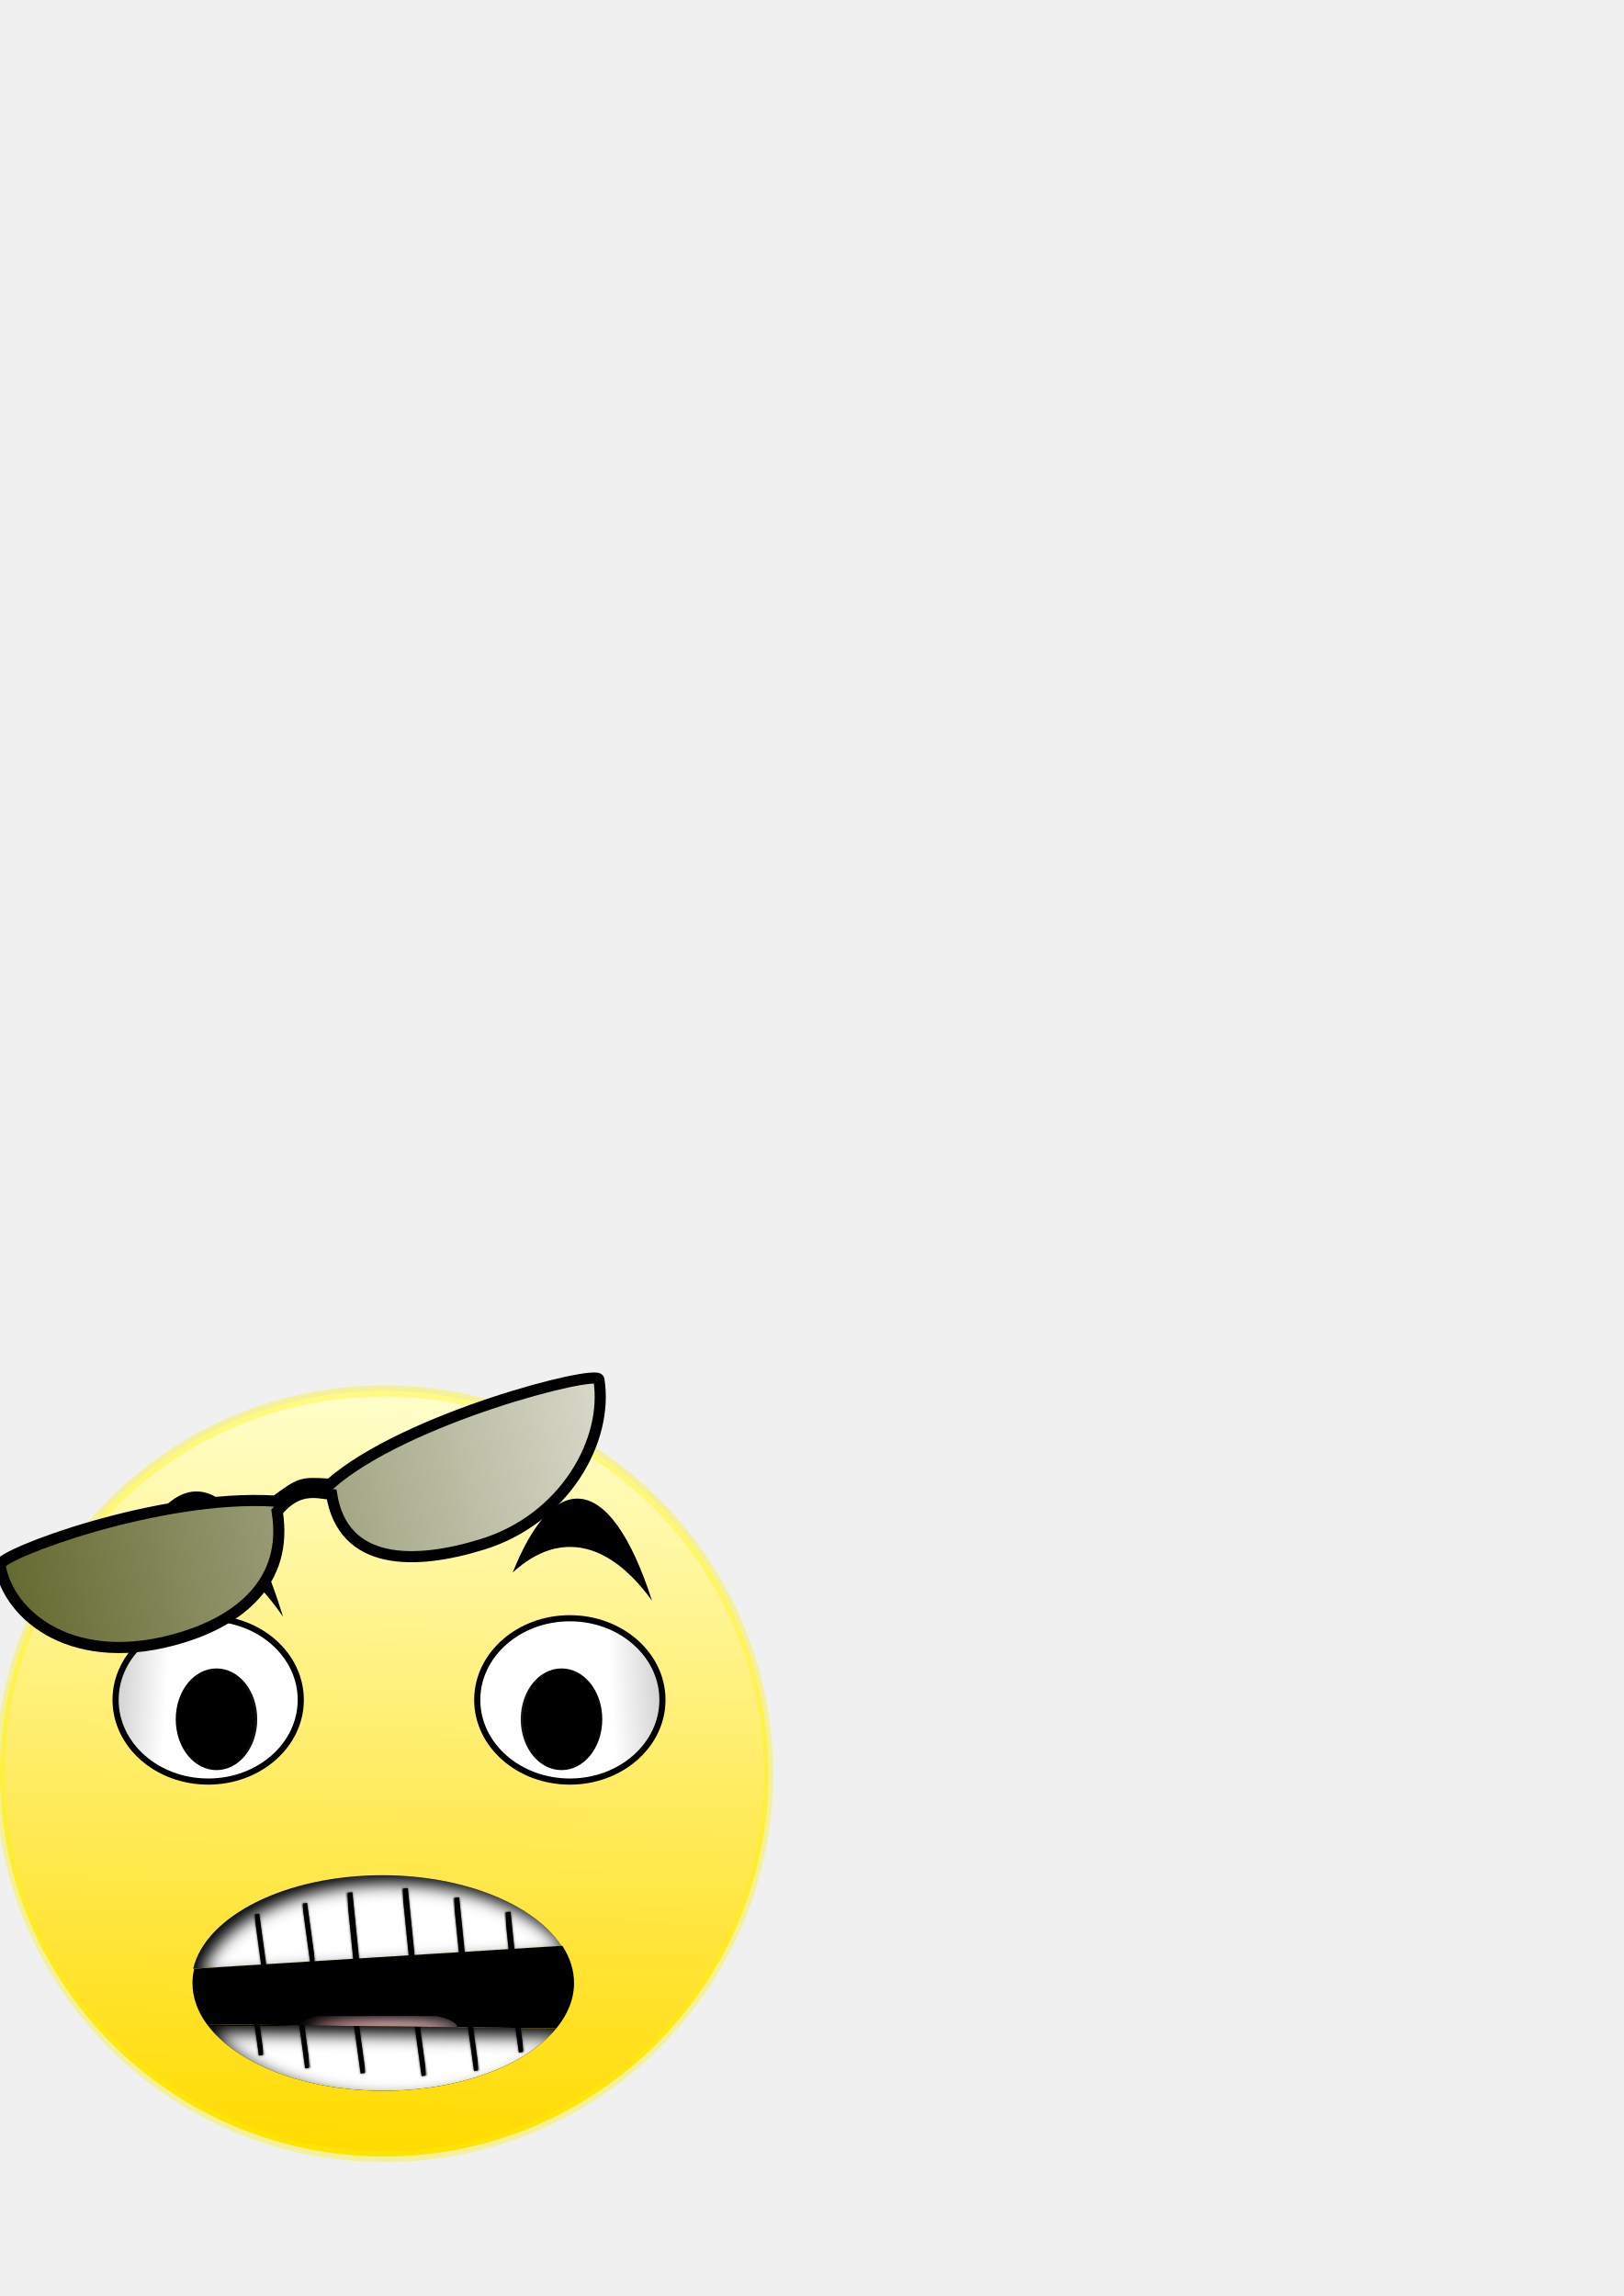
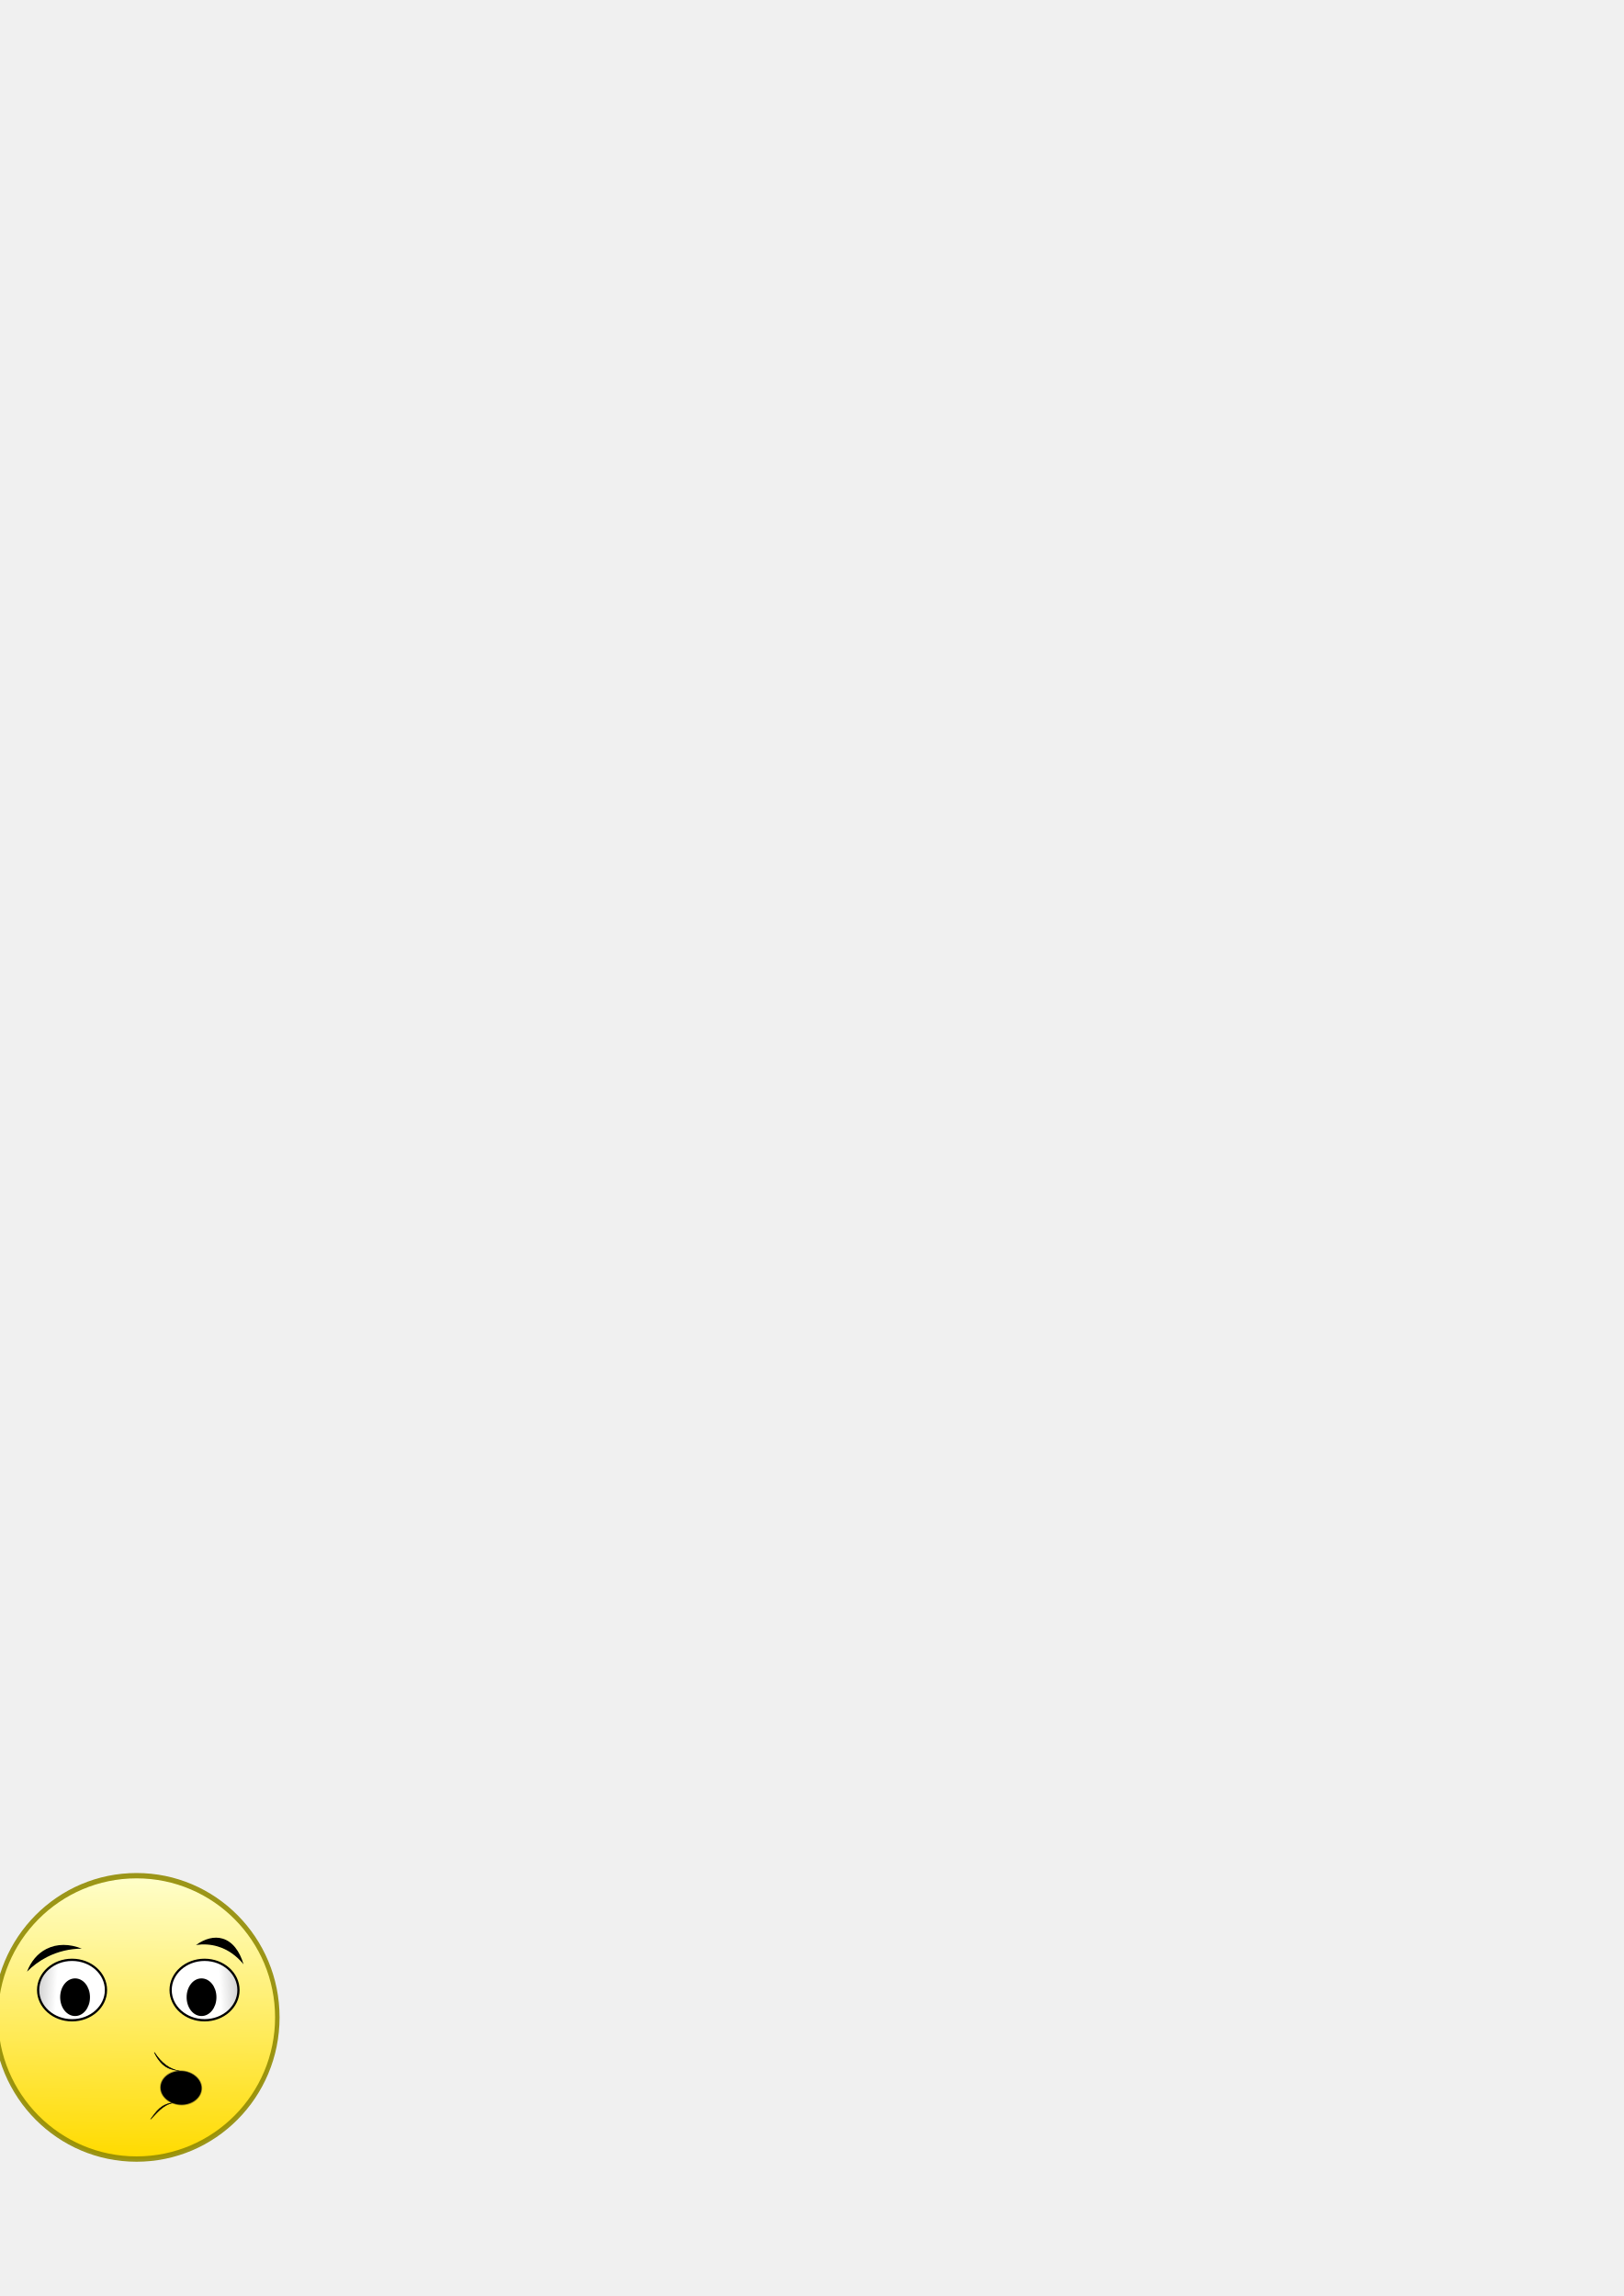
<svg xmlns="http://www.w3.org/2000/svg" xmlns:ns1="http://www.openswatchbook.org/uri/2009/osb" xmlns:xlink="http://www.w3.org/1999/xlink" width="210mm" height="297mm" id="svg5686" version="1.1">
  <defs id="defs5688">
    <linearGradient id="linearGradient5400">
      <stop style="stop-color:#ffdb00;stop-opacity:1;" offset="0" id="stop5402" />
      <stop style="stop-color:#ffffcd;stop-opacity:1;" offset="1" id="stop5404" />
    </linearGradient>
    <linearGradient id="linearGradient10123">
      <stop style="stop-color:#98d2ec;stop-opacity:1;" offset="0" id="stop10125" />
      <stop style="stop-color:#98d2ec;stop-opacity:0;" offset="1" id="stop10127" />
    </linearGradient>
    <linearGradient id="linearGradient9967" ns1:paint="solid">
      <stop style="stop-color:#000000;stop-opacity:1;" offset="0" id="stop9969" />
    </linearGradient>
    <linearGradient id="linearGradient8527" ns1:paint="solid">
      <stop style="stop-color:#000000;stop-opacity:1;" offset="0" id="stop8529" />
    </linearGradient>
    <linearGradient id="linearGradient8503">
      <stop style="stop-color:#63682e;stop-opacity:1;" offset="0" id="stop8505" />
      <stop style="stop-color:#ffffff;stop-opacity:1;" offset="1" id="stop8507" />
    </linearGradient>
    <linearGradient id="linearGradient6696">
      <stop style="stop-color:#fffbee;stop-opacity:1;" offset="0" id="stop6698" />
      <stop style="stop-color:#dca400;stop-opacity:1;" offset="1" id="stop6700" />
    </linearGradient>
    <linearGradient id="linearGradient6684">
      <stop style="stop-color:#ffffff;stop-opacity:0.276;" offset="0" id="stop6686" />
      <stop style="stop-color:#ffffff;stop-opacity:0;" offset="1" id="stop6688" />
    </linearGradient>
    <linearGradient id="linearGradient6676">
      <stop style="stop-color:#646464;stop-opacity:1;" offset="0" id="stop6678" />
      <stop style="stop-color:#b0aaae;stop-opacity:1;" offset="1" id="stop6680" />
    </linearGradient>
    <linearGradient id="linearGradient6654">
      <stop style="stop-color:#ffffff;stop-opacity:1;" offset="0" id="stop6656" />
      <stop style="stop-color:#ff0000;stop-opacity:0;" offset="1" id="stop6658" />
    </linearGradient>
    <linearGradient id="linearGradient6578">
      <stop style="stop-color:#ff0000;stop-opacity:1;" offset="0" id="stop6580" />
      <stop style="stop-color:#ff0000;stop-opacity:1;" offset="1" id="stop6582" />
    </linearGradient>
    <linearGradient id="linearGradient6527">
      <stop style="stop-color:#ff6673;stop-opacity:1;" offset="0" id="stop6529" />
      <stop style="stop-color:#ffffff;stop-opacity:1;" offset="1" id="stop6531" />
    </linearGradient>
    <filter id="filter6586" color-interpolation-filters="sRGB">
      <feGaussianBlur id="feGaussianBlur6588" stdDeviation="4" result="result8" />
      <feOffset id="feOffset6590" dx="4" dy="4" result="result11" />
      <feComposite id="feComposite6592" in2="result11" result="result6" in="SourceGraphic" operator="in" />
      <feFlood id="feFlood6594" result="result10" in="result6" flood-opacity="1" flood-color="rgb(0,0,0)" />
      <feBlend id="feBlend6596" in2="result10" mode="normal" in="result6" result="result12" />
      <feComposite id="feComposite6598" in2="SourceGraphic" result="result2" operator="in" />
    </filter>
    <linearGradient id="linearGradient6654-3">
      <stop style="stop-color:#f6f5a4;stop-opacity:1;" offset="0" id="stop6656-6" />
      <stop style="stop-color:#f8ff1d;stop-opacity:0;" offset="1" id="stop6658-2" />
    </linearGradient>
    <filter id="filter6586-4" color-interpolation-filters="sRGB">
      <feGaussianBlur id="feGaussianBlur6588-5" stdDeviation="4" result="result8" />
      <feOffset id="feOffset6590-8" dx="4" dy="4" result="result11" />
      <feComposite id="feComposite6592-8" in2="result11" result="result6" in="SourceGraphic" operator="in" />
      <feFlood id="feFlood6594-1" result="result10" in="result6" flood-opacity="1" flood-color="rgb(0,0,0)" />
      <feBlend id="feBlend6596-2" in2="result10" mode="normal" in="result6" result="result12" />
      <feComposite id="feComposite6598-1" in2="SourceGraphic" result="result2" operator="in" />
    </filter>
    <linearGradient id="linearGradient6527-4">
      <stop style="stop-color:#ff6673;stop-opacity:1;" offset="0" id="stop6529-9" />
      <stop style="stop-color:#ffffff;stop-opacity:1;" offset="1" id="stop6531-8" />
    </linearGradient>
    <linearGradient id="linearGradient5892">
      <stop style="stop-color:#ffffff;stop-opacity:1;" offset="0" id="stop5894" />
      <stop style="stop-color:#d1d1d1;stop-opacity:1;" offset="1" id="stop5896" />
    </linearGradient>
    <linearGradient id="linearGradient6684-2">
      <stop style="stop-color:#ffffff;stop-opacity:0.276;" offset="0" id="stop6686-4" />
      <stop style="stop-color:#ffffff;stop-opacity:0;" offset="1" id="stop6688-5" />
    </linearGradient>
    <linearGradient id="linearGradient6676-2">
      <stop style="stop-color:#646464;stop-opacity:1;" offset="0" id="stop6678-9" />
      <stop style="stop-color:#b0aaae;stop-opacity:1;" offset="1" id="stop6680-9" />
    </linearGradient>
    <linearGradient id="linearGradient6696-8">
      <stop style="stop-color:#fffbee;stop-opacity:1;" offset="0" id="stop6698-3" />
      <stop style="stop-color:#dca400;stop-opacity:1;" offset="1" id="stop6700-8" />
    </linearGradient>
    <linearGradient id="linearGradient6223">
      <stop style="stop-color:#fffbee;stop-opacity:1;" offset="0" id="stop6225" />
      <stop style="stop-color:#dca400;stop-opacity:1;" offset="1" id="stop6227" />
    </linearGradient>
    <linearGradient id="linearGradient6230">
      <stop style="stop-color:#fffbee;stop-opacity:1;" offset="0" id="stop6232" />
      <stop style="stop-color:#dca400;stop-opacity:1;" offset="1" id="stop6234" />
    </linearGradient>
    <linearGradient id="linearGradient6237">
      <stop style="stop-color:#fffbee;stop-opacity:1;" offset="0" id="stop6239" />
      <stop style="stop-color:#dca400;stop-opacity:1;" offset="1" id="stop6241" />
    </linearGradient>
    <linearGradient id="linearGradient6244">
      <stop style="stop-color:#fffbee;stop-opacity:1;" offset="0" id="stop6246" />
      <stop style="stop-color:#dca400;stop-opacity:1;" offset="1" id="stop6248" />
    </linearGradient>
    <linearGradient id="linearGradient6251">
      <stop style="stop-color:#fffbee;stop-opacity:1;" offset="0" id="stop6253" />
      <stop style="stop-color:#dca400;stop-opacity:1;" offset="1" id="stop6255" />
    </linearGradient>
    <linearGradient id="linearGradient6258">
      <stop style="stop-color:#ffffff;stop-opacity:1;" offset="0" id="stop6260" />
      <stop style="stop-color:#d1d1d1;stop-opacity:1;" offset="1" id="stop6262" />
    </linearGradient>
-     <linearGradient xlink:href="#linearGradient8503" id="linearGradient8509" x1="97.7" y1="530.081" x2="397.47" y2="518.377" gradientUnits="userSpaceOnUse" gradientTransform="matrix(1.330663,-0.4125541,0.1615919,0.9996921,-1737.238,527.9863)" />
    <filter id="filter10088" width="1.5" height="1.5" x="-.25" y="-.25">
      <feGaussianBlur id="feGaussianBlur10090" in="SourceAlpha" stdDeviation="2" result="blur" />
      <feColorMatrix id="feColorMatrix10092" result="bluralpha" type="matrix" values="1 0 0 0 0 0 1 0 0 0 0 0 1 0 0 0 0 0 0.5 0 " />
      <feOffset id="feOffset10094" in="bluralpha" dx="4" dy="4" result="offsetBlur" />
      <feMerge id="feMerge10096">
        <feMergeNode id="feMergeNode10098" in="offsetBlur" />
        <feMergeNode id="feMergeNode10100" in="SourceGraphic" />
      </feMerge>
    </filter>
    <linearGradient xlink:href="#linearGradient10123" id="linearGradient10129" x1="-1105.357" y1="1255.899" x2="-1102.185" y2="1255.899" gradientUnits="userSpaceOnUse" />
    <filter id="filter10281" color-interpolation-filters="sRGB">
      <feGaussianBlur id="feGaussianBlur10283" stdDeviation="4" result="result8" />
      <feOffset id="feOffset10285" dx="4" dy="4" result="result11" />
      <feComposite id="feComposite10287" in2="result11" result="result6" in="SourceGraphic" operator="in" />
      <feFlood id="feFlood10289" result="result10" in="result6" flood-opacity="1" flood-color="rgb(0,0,0)" />
      <feBlend id="feBlend10291" in2="result10" mode="normal" in="result6" result="result12" />
      <feComposite id="feComposite10293" in2="SourceGraphic" result="result2" operator="in" />
    </filter>
    <linearGradient xlink:href="#linearGradient7126" id="linearGradient7193" gradientUnits="userSpaceOnUse" x1="-1315.695" y1="759.117" x2="-1340.178" y2="760.548" />
    <linearGradient id="linearGradient7126">
      <stop style="stop-color:#ffffff;stop-opacity:1;" offset="0" id="stop7128" />
      <stop style="stop-color:#d1d1d1;stop-opacity:1;" offset="1" id="stop7130" />
    </linearGradient>
    <linearGradient xlink:href="#linearGradient7091" id="linearGradient7195" gradientUnits="userSpaceOnUse" x1="-1283.178" y1="1018.426" x2="-1189.649" y2="1018.426" />
    <linearGradient id="linearGradient7091">
      <stop style="stop-color:#000000;stop-opacity:1;" offset="0" id="stop7093" />
      <stop style="stop-color:#000000;stop-opacity:0;" offset="1" id="stop7095" />
    </linearGradient>
    <linearGradient y2="1018.426" x2="-1189.649" y1="1018.426" x1="-1283.178" gradientUnits="userSpaceOnUse" id="linearGradient12221" xlink:href="#linearGradient7091" />
    <linearGradient xlink:href="#linearGradient7126" id="linearGradient12258" gradientUnits="userSpaceOnUse" x1="-1315.695" y1="759.117" x2="-1340.178" y2="760.548" />
    <linearGradient xlink:href="#linearGradient7091" id="linearGradient12260" gradientUnits="userSpaceOnUse" x1="-1283.178" y1="1018.426" x2="-1189.649" y2="1018.426" />
    <filter id="filter12266" color-interpolation-filters="sRGB">
      <feGaussianBlur id="feGaussianBlur12268" stdDeviation="4" result="result8" />
      <feOffset id="feOffset12270" dx="4" dy="4" result="result11" />
      <feComposite id="feComposite12272" in2="result11" result="result6" in="SourceGraphic" operator="in" />
      <feFlood id="feFlood12274" result="result10" in="result6" flood-opacity="1" flood-color="rgb(0,0,0)" />
      <feBlend id="feBlend12276" in2="result10" mode="normal" in="result6" result="result12" />
      <feComposite id="feComposite12278" in2="SourceGraphic" result="result2" operator="in" />
    </filter>
-     <filter id="filter13219" x="-0.414" width="1.827" y="-0.058" height="1.115">
-       <feGaussianBlur stdDeviation="0.679" id="feGaussianBlur13221" />
-     </filter>
-     <filter id="filter13223" x="-0.414" width="1.827" y="-0.058" height="1.115">
-       <feGaussianBlur stdDeviation="0.679" id="feGaussianBlur13225" />
-     </filter>
-     <filter id="filter13227" x="-0.414" width="1.827" y="-0.042" height="1.085">
-       <feGaussianBlur stdDeviation="0.679" id="feGaussianBlur13229" />
-     </filter>
-     <filter id="filter13231" x="-0.414" width="1.827" y="-0.042" height="1.085">
-       <feGaussianBlur stdDeviation="0.679" id="feGaussianBlur13233" />
-     </filter>
-     <filter id="filter13235" x="-0.414" width="1.827" y="-0.042" height="1.085">
-       <feGaussianBlur stdDeviation="0.679" id="feGaussianBlur13237" />
-     </filter>
-     <filter id="filter13239" x="-0.414" width="1.827" y="-0.042" height="1.085">
-       <feGaussianBlur stdDeviation="0.679" id="feGaussianBlur13241" />
-     </filter>
-     <filter id="filter13243" x="-0.414" width="1.827" y="-0.058" height="1.115">
-       <feGaussianBlur stdDeviation="0.679" id="feGaussianBlur13245" />
-     </filter>
-     <filter id="filter13247" x="-0.414" width="1.827" y="-0.058" height="1.115">
-       <feGaussianBlur stdDeviation="0.679" id="feGaussianBlur13249" />
-     </filter>
-     <filter id="filter13251" x="-0.414" width="1.827" y="-0.058" height="1.115">
-       <feGaussianBlur stdDeviation="0.679" id="feGaussianBlur13253" />
-     </filter>
-     <filter id="filter13255" x="-0.414" width="1.827" y="-0.058" height="1.115">
-       <feGaussianBlur stdDeviation="0.679" id="feGaussianBlur13257" />
-     </filter>
-     <filter id="filter13259" x="-0.414" width="1.827" y="-0.058" height="1.115">
-       <feGaussianBlur stdDeviation="0.679" id="feGaussianBlur13261" />
-     </filter>
-     <filter id="filter13263" x="-0.414" width="1.827" y="-0.058" height="1.115">
-       <feGaussianBlur stdDeviation="0.679" id="feGaussianBlur13265" />
-     </filter>
    <linearGradient xlink:href="#linearGradient6527-4" id="linearGradient13295" x1="-397.824" y1="852.554" x2="-369.947" y2="770.588" gradientUnits="userSpaceOnUse" />
    <filter id="filter13327" color-interpolation-filters="sRGB">
      <feGaussianBlur id="feGaussianBlur13329" stdDeviation="4" result="result8" />
      <feOffset id="feOffset13331" dx="4" dy="4" result="result11" />
      <feComposite id="feComposite13333" in2="result11" result="result6" in="SourceGraphic" operator="in" />
      <feFlood id="feFlood13335" result="result10" in="result6" flood-opacity="1" flood-color="rgb(0,0,0)" />
      <feBlend id="feBlend13337" in2="result10" mode="normal" in="result6" result="result12" />
      <feComposite id="feComposite13339" in2="SourceGraphic" result="result2" operator="in" />
    </filter>
    <linearGradient xlink:href="#linearGradient5400" id="linearGradient5406" x1="-1319.03" y1="1247.044" x2="-1313.093" y2="898.271" gradientUnits="userSpaceOnUse" />
-     <linearGradient xlink:href="#linearGradient6527-4" id="linearGradient7995" gradientUnits="userSpaceOnUse" x1="-397.824" y1="852.554" x2="-369.947" y2="770.588" />
+     <linearGradient xlink:href="#linearGradient5400-0" id="linearGradient5406-0" x1="-1319.03" y1="1247.044" x2="-1313.093" y2="898.271" gradientUnits="userSpaceOnUse" />
+     <linearGradient id="linearGradient5400-0">
+       <stop style="stop-color:#ffdb00;stop-opacity:1;" offset="0" id="stop5402-3" />
+       <stop style="stop-color:#ffffcd;stop-opacity:1;" offset="1" id="stop5404-9" />
+     </linearGradient>
+     <filter id="filter18882">
+       <feGaussianBlur stdDeviation="0.69" id="feGaussianBlur18884" />
+     </filter>
+     <linearGradient xlink:href="#linearGradient5400" id="linearGradient19042" gradientUnits="userSpaceOnUse" x1="-1319.03" y1="1247.044" x2="-1313.093" y2="898.271" />
+     <linearGradient xlink:href="#linearGradient7126" id="linearGradient19044" gradientUnits="userSpaceOnUse" x1="-1315.695" y1="759.117" x2="-1340.178" y2="760.548" />
+     <linearGradient xlink:href="#linearGradient7091" id="linearGradient19046" gradientUnits="userSpaceOnUse" x1="-1283.178" y1="1018.426" x2="-1189.649" y2="1018.426" />
+     <linearGradient xlink:href="#linearGradient7126" id="linearGradient19048" gradientUnits="userSpaceOnUse" x1="-1315.695" y1="759.117" x2="-1340.178" y2="760.548" />
+     <linearGradient xlink:href="#linearGradient7091" id="linearGradient19050" gradientUnits="userSpaceOnUse" x1="-1283.178" y1="1018.426" x2="-1189.649" y2="1018.426" />
  </defs>
  <g id="layer1">
    <g id="g5938" transform="translate(1522.995,-223.7863)">
-       <path transform="matrix(0.916782,0,0,1.078607,-131.5859,-68.92176)" d="m -1107.97,1075.358 c 0,95.828 -91.723,173.512 -204.87,173.512 -113.147,0 -204.87,-77.684 -204.87,-173.512 0,-95.828 91.723,-173.512 204.87,-173.512 113.147,0 204.87,77.684 204.87,173.512 z" id="path6475-6" style="fill:url(#linearGradient5406);fill-opacity:1;fill-rule:evenodd;stroke:#fff400;stroke-width:5.028;stroke-miterlimit:4;stroke-dasharray:none;stroke-opacity:0.357" />
-       <path style="fill:#000000;fill-opacity:1;fill-rule:evenodd;stroke:none" d="m -1426.956,952.957 c -13.474,0 -26.029,16.307 -36.616,44.357 10.3,-9.974 21.193,-15.354 32.483,-15.354 16.541,0 32.246,11.569 46.439,32.244 -11.641,-38.307 -26.322,-61.247 -42.306,-61.247 z" id="path10370" />
      <g style="filter:url(#filter6586-4)" transform="translate(-362.0091,-251.3409)" id="g6570-8" />
-       <path d="m -1250.128,756.614 a 45.265,39.925 0 1 1 -90.53,0 45.265,39.925 0 1 1 90.53,0 z" id="path4000" style="fill:url(#linearGradient7193);fill-opacity:1;fill-rule:evenodd;stroke:#000000;stroke-width:3;stroke-miterlimit:4;stroke-opacity:1;stroke-dasharray:none" transform="matrix(1,0,0,-1,-125.8421,1811.486)" />
-       <path transform="matrix(1.193548,0,0,-2.189378,125.3057,2680.769)" d="m -1276.575,738.304 a 15.766,10.426 0 1 1 -31.533,0 15.766,10.426 0 1 1 31.533,0 z" id="path4002" style="fill:#000000;fill-opacity:1;fill-rule:evenodd;stroke:url(#linearGradient12221);stroke-width:1.856;stroke-miterlimit:4;stroke-opacity:1;stroke-dasharray:none" />
-       <path id="path10377" d="m -1240.78,956.457 c -11.623,0 -22.454,13.281 -31.587,36.127 8.886,-8.123 18.282,-12.505 28.021,-12.505 14.269,0 27.817,9.423 40.06,26.261 -10.042,-31.199 -22.706,-49.883 -36.494,-49.883 z" style="fill:#000000;fill-opacity:1;fill-rule:evenodd;stroke:none" />
-       <path style="fill:url(#linearGradient8509);fill-opacity:1;stroke:#000000;stroke-width:5.437;stroke-linecap:butt;stroke-linejoin:miter;stroke-miterlimit:4;stroke-opacity:1;stroke-dasharray:none" d="m -1522.995,988.938 c -0.808,-4.998 77.66,-34.861 134.682,-31.258 12.499,-9.124 12.499,-9.124 26.613,-8.251 36.688,-32.371 130.642,-56.251 131.45,-51.252 4.848,29.991 -16.918,68.233 -56.837,80.609 -33.267,10.314 -68.149,10.631 -73.805,-24.358 -8.391,-1.155 -16.648,-3.408 -26.613,8.251 5.656,34.989 -19.342,53.237 -45.955,61.488 -53.227,16.502 -85.496,-10.236 -89.535,-35.228 z" id="path8501" />
-       <g id="g12252" transform="matrix(-1,0,0,-1,-2635.348,2071.868)">
-         <path d="m -1250.128,756.614 c 0,22.05 -20.266,39.925 -45.265,39.925 -24.999,0 -45.265,-17.875 -45.265,-39.925 0,-22.05 20.266,-39.925 45.265,-39.925 24.999,0 45.265,17.875 45.265,39.925 z" id="path12254" style="fill:url(#linearGradient12258);fill-opacity:1;fill-rule:evenodd;stroke:#000000;stroke-width:3;stroke-miterlimit:4;stroke-opacity:1;stroke-dasharray:none" transform="translate(-95.51013,260.3812)" />
-         <path transform="matrix(1.193548,0,0,2.189378,155.6377,-608.9015)" d="m -1276.575,738.304 c 0,5.758 -7.059,10.426 -15.766,10.426 -8.708,0 -15.767,-4.668 -15.767,-10.426 0,-5.758 7.059,-10.426 15.767,-10.426 8.707,0 15.766,4.668 15.766,10.426 z" id="path12256" style="fill:#000000;fill-opacity:1;fill-rule:evenodd;stroke:url(#linearGradient12260);stroke-width:1.856;stroke-miterlimit:4;stroke-opacity:1;stroke-dasharray:none" />
+       <g id="g18888">
+         <g id="g19028" transform="matrix(0.366356,0,0,0.3701382,-967.0957,806.2766)">
+           <path transform="matrix(0.916782,0,0,1.078607,-131.5859,-68.92176)" d="m -1107.97,1075.358 c 0,95.828 -91.723,173.512 -204.87,173.512 -113.147,0 -204.87,-77.684 -204.87,-173.512 0,-95.828 91.723,-173.512 204.87,-173.512 113.147,0 204.87,77.684 204.87,173.512 z" id="path6475-6" style="fill:url(#linearGradient19042);fill-opacity:1;fill-rule:evenodd;stroke:#928b04;stroke-width:6.537;stroke-miterlimit:4;stroke-opacity:0.905;stroke-dasharray:none" />
+           <path transform="matrix(0.8576158,0,0,1,-1396.597,221.9861)" d="m 172.657,962.553 c 0,11.919 -13.715,21.582 -30.633,21.582 -16.918,0 -30.633,-9.663 -30.633,-21.582 0,-11.919 13.715,-21.582 30.633,-21.582 16.918,0 30.633,9.663 30.633,21.582 z" id="path18856" style="fill:#000000;fill-opacity:1;fill-rule:evenodd;stroke:#000000;stroke-width:2.245;stroke-miterlimit:4;stroke-opacity:0.357;stroke-dasharray:none;filter:url(#filter18882)" />
+           <path style="fill:#000000;fill-opacity:1;fill-rule:evenodd;stroke:none" d="m -1455.46,1000.591 c -12.029,6.072 -20.733,16.689 -25.878,29.991 7.664,-7.675 16.562,-14.22 26.641,-19.308 14.766,-7.454 30.563,-11.012 46.407,-11.119 -16.273,-6.406 -32.901,-6.767 -47.17,0.435 z" id="path10370" />
+           <path d="m -1250.128,756.614 c 0,22.05 -20.266,39.925 -45.265,39.925 -24.999,0 -45.265,-17.875 -45.265,-39.925 0,-22.05 20.266,-39.925 45.265,-39.925 24.999,0 45.265,17.875 45.265,39.925 z" id="path4000" style="fill:url(#linearGradient19044);fill-opacity:1;fill-rule:evenodd;stroke:#000000;stroke-width:3;stroke-miterlimit:4;stroke-opacity:1;stroke-dasharray:none" transform="matrix(1,0,0,-1,-125.8421,1811.486)" />
+           <path transform="matrix(1.193548,0,0,-2.189378,125.3057,2680.769)" d="m -1276.575,738.304 c 0,5.758 -7.059,10.426 -15.766,10.426 -8.708,0 -15.767,-4.668 -15.767,-10.426 0,-5.758 7.059,-10.426 15.767,-10.426 8.707,0 15.766,4.668 15.766,10.426 z" id="path4002" style="fill:#000000;fill-opacity:1;fill-rule:evenodd;stroke:url(#linearGradient19046);stroke-width:1.856;stroke-miterlimit:4;stroke-opacity:1;stroke-dasharray:none" />
+           <path id="path10377" d="m -1220.515,986.897 c -11.163,-3.24 -23.406,0.088 -35.345,8.459 9.66,-1.405 19.291,-0.88 28.645,1.834 13.704,3.977 25.408,12.256 34.831,23.714 -5.317,-17.707 -14.889,-30.165 -28.131,-34.008 z" style="fill:#000000;fill-opacity:1;fill-rule:evenodd;stroke:none" />
+           <g id="g12252" transform="matrix(-1,0,0,-1,-2635.348,2071.868)">
+             <path d="m -1250.128,756.614 c 0,22.05 -20.266,39.925 -45.265,39.925 -24.999,0 -45.265,-17.875 -45.265,-39.925 0,-22.05 20.266,-39.925 45.265,-39.925 24.999,0 45.265,17.875 45.265,39.925 z" id="path12254" style="fill:url(#linearGradient19048);fill-opacity:1;fill-rule:evenodd;stroke:#000000;stroke-width:3;stroke-miterlimit:4;stroke-opacity:1;stroke-dasharray:none" transform="translate(-95.51013,260.3812)" />
+             <path transform="matrix(1.193548,0,0,2.189378,155.6377,-608.9015)" d="m -1276.575,738.304 c 0,5.758 -7.059,10.426 -15.766,10.426 -8.708,0 -15.767,-4.668 -15.767,-10.426 0,-5.758 7.059,-10.426 15.767,-10.426 8.707,0 15.766,4.668 15.766,10.426 z" id="path12256" style="fill:#000000;fill-opacity:1;fill-rule:evenodd;stroke:url(#linearGradient19050);stroke-width:1.856;stroke-miterlimit:4;stroke-opacity:1;stroke-dasharray:none" />
+           </g>
+           <path style="fill:#000000;fill-opacity:1;fill-rule:evenodd;stroke:#000000;stroke-width:2.245;stroke-miterlimit:4;stroke-opacity:0.357;stroke-dasharray:none" id="path18840" d="m 172.657,962.553 c 0,11.919 -13.715,21.582 -30.633,21.582 -16.918,0 -30.633,-9.663 -30.633,-21.582 0,-11.919 13.715,-21.582 30.633,-21.582 16.918,0 30.633,9.663 30.633,21.582 z" transform="matrix(0.8576158,0,0,1,-1398.566,221.0016)" />
+           <path style="fill:#000000;fill-opacity:1;stroke:#000000;stroke-width:0.772px;stroke-linecap:butt;stroke-linejoin:miter;stroke-opacity:1" d="m -1311.453,1137.172 c 9.236,14.165 20.443,22.416 33.617,24.766 -9.954,-2.818 -22.058,-1.544 -33.617,-24.766 z" id="path18852" />
+           <path id="path18854" d="m -1285.896,1203.711 c -16.323,1.208 -23.268,11.795 -30.669,21.925 8.011,-7.353 16.006,-19.221 30.669,-21.925 z" style="fill:#000000;fill-opacity:1;stroke:#000000;stroke-width:0.484px;stroke-linecap:butt;stroke-linejoin:miter;stroke-opacity:1" />
+         </g>
      </g>
-       <path style="fill:#000000;fill-opacity:1;fill-rule:evenodd;stroke:none;filter:url(#filter13327)" d="m -366.438,731.188 c 0.793,0.058 1.588,0.118 2.375,0.188 -0.788,-0.07 -1.581,-0.129 -2.375,-0.188 z m -47.438,3.344 c -0.764,0.172 -1.528,0.348 -2.281,0.531 0.748,-0.182 1.523,-0.36 2.281,-0.531 z m -23.406,7.656 c -0.998,0.447 -1.974,0.906 -2.938,1.375 0.959,-0.467 1.944,-0.93 2.938,-1.375 z m -3.281,1.531 c -0.792,0.389 -1.576,0.784 -2.344,1.188 0.775,-0.408 1.544,-0.794 2.344,-1.188 z m -3.188,1.656 c -0.765,0.412 -1.511,0.823 -2.25,1.25 0.733,-0.424 1.492,-0.84 2.25,-1.25 z m 129.906,0 c 0.681,0.367 1.34,0.746 2,1.125 -0.657,-0.377 -1.323,-0.76 -2,-1.125 z m 22.5,19.188 -179.812,11 c -0.545,2.253 -0.844,4.539 -0.844,6.875 0,7.007 2.511,13.689 7.062,19.781 l 170.656,1.969 c 5.542,-6.614 8.656,-13.974 8.656,-21.75 0,-6.281 -2.021,-12.306 -5.719,-17.875 z m -2.938,39.625 c -0.402,0.48 -0.823,0.966 -1.25,1.438 0.429,-0.473 0.847,-0.957 1.25,-1.438 z m -176.875,-28.625 c 0.118,-0.494 0.263,-0.979 0.406,-1.469 -0.143,0.486 -0.288,0.978 -0.406,1.469 z m 2.562,-6.938 c -0.275,0.551 -0.539,1.098 -0.781,1.656 0.244,-0.56 0.505,-1.104 0.781,-1.656 z m -0.781,1.656 c -0.131,0.301 -0.253,0.603 -0.375,0.906 0.121,-0.302 0.245,-0.606 0.375,-0.906 z m -0.469,1.156 c -0.199,0.509 -0.391,1.017 -0.562,1.531 0.172,-0.511 0.364,-1.026 0.562,-1.531 z M -295.875,806 c -1.397,1.512 -2.913,2.986 -4.562,4.406 1.649,-1.42 3.165,-2.896 4.562,-4.406 z m -4.875,4.656 c -0.556,0.473 -1.136,0.944 -1.719,1.406 0.588,-0.465 1.158,-0.93 1.719,-1.406 z m -1.719,1.406 c -0.624,0.494 -1.253,0.987 -1.906,1.469 0.655,-0.482 1.281,-0.974 1.906,-1.469 z m -154.375,-1.375 c 0.571,0.485 1.15,0.964 1.75,1.438 -0.596,-0.47 -1.182,-0.956 -1.75,-1.438 z m 1.75,1.438 c 0.643,0.507 1.294,1.006 1.969,1.5 -0.681,-0.498 -1.32,-0.988 -1.969,-1.5 z m 148.719,2.812 c -0.633,0.434 -1.28,0.859 -1.938,1.281 0.655,-0.42 1.307,-0.849 1.938,-1.281 z m -2.219,1.438 c -0.674,0.429 -1.363,0.865 -2.062,1.281 0.703,-0.418 1.385,-0.85 2.062,-1.281 z m -2.062,1.281 c -1.439,0.857 -2.929,1.699 -4.469,2.5 1.544,-0.802 3.026,-1.641 4.469,-2.5 z m -135,0.781 c 0.478,0.273 0.949,0.546 1.438,0.812 -0.492,-0.269 -0.956,-0.537 -1.438,-0.812 z M -325.969,825 c -0.69,0.264 -1.39,0.527 -2.094,0.781 0.703,-0.254 1.404,-0.517 2.094,-0.781 z m -105.219,0.188 c 0.934,0.353 1.886,0.697 2.844,1.031 -0.957,-0.334 -1.911,-0.679 -2.844,-1.031 z" id="path12285" transform="matrix(1.000778,0,0,1.019081,-956.5464,395.9276)" />
-       <path style="fill:#ffffff;fill-opacity:1;fill-rule:evenodd;stroke:none;filter:url(#filter13327)" d="m -1902.287,954.508 c -47.263,0 -86.291,19.542 -92.356,44.844 l 179.823,-11 c -13.111,-19.749 -47.32,-33.844 -87.467,-33.844 z" id="rect12287" transform="matrix(1.000778,0,0,1.019081,567.6325,167.8712)" />
-       <path style="fill:#ffffff;fill-opacity:1;fill-rule:evenodd;stroke:none;filter:url(#filter13327)" d="m -1987.919,1026.008 c 13.998,18.74 47.285,31.906 86.124,31.906 37.455,0 69.703,-12.257 84.512,-29.938 l -170.636,-1.969 z" id="path12296" transform="matrix(1.000778,0,0,1.019081,567.6325,167.8712)" />
-       <path style="fill:none;stroke:#000000;stroke-width:2.412;stroke-linecap:butt;stroke-linejoin:miter;stroke-miterlimit:4;stroke-opacity:1;stroke-dasharray:none;filter:url(#filter13327)" d="m -1963.59,973.147 c 3.938,28.323 3.938,28.323 3.938,28.323" id="path12306" transform="matrix(1.000778,0,0,1.019081,567.6325,167.8712)" />
-       <path id="path12308" d="m -1940.207,967.978 c 3.938,28.323 3.938,28.323 3.938,28.323" style="fill:none;stroke:#000000;stroke-width:2.412;stroke-linecap:butt;stroke-linejoin:miter;stroke-miterlimit:4;stroke-opacity:1;stroke-dasharray:none;filter:url(#filter13327)" transform="matrix(1.000778,0,0,1.019081,567.6325,167.8712)" />
-       <path style="fill:none;stroke:#000000;stroke-width:2.811;stroke-linecap:butt;stroke-linejoin:miter;stroke-miterlimit:4;stroke-opacity:1;stroke-dasharray:none;filter:url(#filter13327)" d="m -1918.3,962.809 c 3.938,38.46 3.938,38.46 3.938,38.46" id="path12310" transform="matrix(1.000778,0,0,1.019081,567.6325,167.8712)" />
-       <path id="path12312" d="m -1891.224,960.839 c 3.938,38.46 3.938,38.46 3.938,38.46" style="fill:none;stroke:#000000;stroke-width:2.811;stroke-linecap:butt;stroke-linejoin:miter;stroke-miterlimit:4;stroke-opacity:1;stroke-dasharray:none;filter:url(#filter13327)" transform="matrix(1.000778,0,0,1.019081,567.6325,167.8712)" />
-       <path style="fill:none;stroke:#000000;stroke-width:2.811;stroke-linecap:butt;stroke-linejoin:miter;stroke-miterlimit:4;stroke-opacity:1;stroke-dasharray:none;filter:url(#filter13327)" d="m -1866.118,965.27 c 3.938,38.46 3.938,38.46 3.938,38.46" id="path12314" transform="matrix(1.000778,0,0,1.019081,567.6325,167.8712)" />
-       <path id="path12316" d="m -1841.011,972.162 c 3.938,38.46 3.938,38.46 3.938,38.46" style="fill:none;stroke:#000000;stroke-width:2.811;stroke-linecap:butt;stroke-linejoin:miter;stroke-miterlimit:4;stroke-opacity:1;stroke-dasharray:none;filter:url(#filter13327)" transform="matrix(1.000778,0,0,1.019081,567.6325,167.8712)" />
-       <path id="path12325" d="m -1965.313,1012.529 c 3.938,28.323 3.938,28.323 3.938,28.323" style="fill:none;stroke:#000000;stroke-width:2.412;stroke-linecap:butt;stroke-linejoin:miter;stroke-miterlimit:4;stroke-opacity:1;stroke-dasharray:none;filter:url(#filter13327)" transform="matrix(1.000778,0,0,1.019081,567.6325,167.8712)" />
-       <path style="fill:none;stroke:#000000;stroke-width:2.412;stroke-linecap:butt;stroke-linejoin:miter;stroke-miterlimit:4;stroke-opacity:1;stroke-dasharray:none;filter:url(#filter13327)" d="m -1942.668,1018.683 c 3.938,28.323 3.938,28.323 3.938,28.323" id="path12327" transform="matrix(1.000778,0,0,1.019081,567.6325,167.8712)" />
-       <path id="path12329" d="m -1915.592,1021.144 c 3.938,28.323 3.938,28.323 3.938,28.323" style="fill:none;stroke:#000000;stroke-width:2.412;stroke-linecap:butt;stroke-linejoin:miter;stroke-miterlimit:4;stroke-opacity:1;stroke-dasharray:none;filter:url(#filter13327)" transform="matrix(1.000778,0,0,1.019081,567.6325,167.8712)" />
-       <path style="fill:none;stroke:#000000;stroke-width:2.412;stroke-linecap:butt;stroke-linejoin:miter;stroke-miterlimit:4;stroke-opacity:1;stroke-dasharray:none;filter:url(#filter13327)" d="m -1885.809,1022.375 c 3.938,28.323 3.938,28.323 3.938,28.323" id="path12331" transform="matrix(1.000778,0,0,1.019081,567.6325,167.8712)" />
-       <path id="path12333" d="m -1860.21,1019.914 c 3.938,28.323 3.938,28.323 3.938,28.323" style="fill:none;stroke:#000000;stroke-width:2.412;stroke-linecap:butt;stroke-linejoin:miter;stroke-miterlimit:4;stroke-opacity:1;stroke-dasharray:none;filter:url(#filter13327)" transform="matrix(1.000778,0,0,1.019081,567.6325,167.8712)" />
-       <path style="fill:none;stroke:#000000;stroke-width:2.412;stroke-linecap:butt;stroke-linejoin:miter;stroke-miterlimit:4;stroke-opacity:1;stroke-dasharray:none;filter:url(#filter13327)" d="m -1838.304,1011.053 c 3.938,28.323 3.938,28.323 3.938,28.323" id="path12335" transform="matrix(1.000778,0,0,1.019081,567.6325,167.8712)" />
-       <path id="path12811" d="m -1963.59,973.147 c 3.938,28.323 3.938,28.323 3.938,28.323" style="fill:none;stroke:#000000;stroke-width:2.412;stroke-linecap:butt;stroke-linejoin:miter;stroke-miterlimit:4;stroke-opacity:1;stroke-dasharray:none;filter:url(#filter13219)" transform="matrix(1.000778,0,0,1.019081,567.6325,167.8712)" />
-       <path style="fill:none;stroke:#000000;stroke-width:2.412;stroke-linecap:butt;stroke-linejoin:miter;stroke-miterlimit:4;stroke-opacity:1;stroke-dasharray:none;filter:url(#filter13223)" d="m -1940.207,967.978 c 3.938,28.323 3.938,28.323 3.938,28.323" id="path12813" transform="matrix(1.000778,0,0,1.019081,567.6325,167.8712)" />
-       <path id="path12815" d="m -1918.3,962.809 c 3.938,38.46 3.938,38.46 3.938,38.46" style="fill:none;stroke:#000000;stroke-width:2.811;stroke-linecap:butt;stroke-linejoin:miter;stroke-miterlimit:4;stroke-opacity:1;stroke-dasharray:none;filter:url(#filter13227)" transform="matrix(1.000778,0,0,1.019081,567.6325,167.8712)" />
-       <path style="fill:none;stroke:#000000;stroke-width:2.811;stroke-linecap:butt;stroke-linejoin:miter;stroke-miterlimit:4;stroke-opacity:1;stroke-dasharray:none;filter:url(#filter13231)" d="m -1891.224,960.839 c 3.938,38.46 3.938,38.46 3.938,38.46" id="path12817" transform="matrix(1.000778,0,0,1.019081,567.6325,167.8712)" />
-       <path id="path12819" d="m -1866.118,965.27 c 3.938,38.46 3.938,38.46 3.938,38.46" style="fill:none;stroke:#000000;stroke-width:2.811;stroke-linecap:butt;stroke-linejoin:miter;stroke-miterlimit:4;stroke-opacity:1;stroke-dasharray:none;filter:url(#filter13235)" transform="matrix(1.000778,0,0,1.019081,567.6325,167.8712)" />
-       <path style="fill:none;stroke:#000000;stroke-width:2.811;stroke-linecap:butt;stroke-linejoin:miter;stroke-miterlimit:4;stroke-opacity:1;stroke-dasharray:none;filter:url(#filter13239)" d="m -1841.011,972.162 c 3.938,38.46 3.938,38.46 3.938,38.46" id="path12821" transform="matrix(1.000778,0,0,1.019081,567.6325,167.8712)" />
-       <path style="fill:none;stroke:#000000;stroke-width:2.412;stroke-linecap:butt;stroke-linejoin:miter;stroke-miterlimit:4;stroke-opacity:1;stroke-dasharray:none;filter:url(#filter13243)" d="m -1965.313,1012.529 c 3.938,28.323 3.938,28.323 3.938,28.323" id="path12823" transform="matrix(1.000778,0,0,1.019081,567.6325,167.8712)" />
-       <path id="path12825" d="m -1942.668,1018.683 c 3.938,28.323 3.938,28.323 3.938,28.323" style="fill:none;stroke:#000000;stroke-width:2.412;stroke-linecap:butt;stroke-linejoin:miter;stroke-miterlimit:4;stroke-opacity:1;stroke-dasharray:none;filter:url(#filter13247)" transform="matrix(1.000778,0,0,1.019081,567.6325,167.8712)" />
-       <path style="fill:none;stroke:#000000;stroke-width:2.412;stroke-linecap:butt;stroke-linejoin:miter;stroke-miterlimit:4;stroke-opacity:1;stroke-dasharray:none;filter:url(#filter13251)" d="m -1915.592,1021.144 c 3.938,28.323 3.938,28.323 3.938,28.323" id="path12827" transform="matrix(1.000778,0,0,1.019081,567.6325,167.8712)" />
-       <path id="path12829" d="m -1885.809,1022.375 c 3.938,28.323 3.938,28.323 3.938,28.323" style="fill:none;stroke:#000000;stroke-width:2.412;stroke-linecap:butt;stroke-linejoin:miter;stroke-miterlimit:4;stroke-opacity:1;stroke-dasharray:none;filter:url(#filter13255)" transform="matrix(1.000778,0,0,1.019081,567.6325,167.8712)" />
-       <path style="fill:none;stroke:#000000;stroke-width:2.412;stroke-linecap:butt;stroke-linejoin:miter;stroke-miterlimit:4;stroke-opacity:1;stroke-dasharray:none;filter:url(#filter13259)" d="m -1860.21,1019.914 c 3.938,28.323 3.938,28.323 3.938,28.323" id="path12831" transform="matrix(1.000778,0,0,1.019081,567.6325,167.8712)" />
-       <path id="path12833" d="m -1838.304,1011.053 c 3.938,28.323 3.938,28.323 3.938,28.323" style="fill:none;stroke:#000000;stroke-width:2.412;stroke-linecap:butt;stroke-linejoin:miter;stroke-miterlimit:4;stroke-opacity:1;stroke-dasharray:none;filter:url(#filter13263)" transform="matrix(1.000778,0,0,1.019081,567.6325,167.8712)" />
-       <path style="fill:url(#linearGradient7995);fill-opacity:1;fill-rule:evenodd;stroke:none;filter:url(#filter13327)" d="m -381.656,794.656 c -20.2,0 -36.815,3.532 -38.812,8.062 l 77.844,0.906 c 0,-4.962 -17.485,-8.969 -39.031,-8.969 z" transform="matrix(1.000778,0,0,0.9272949,-956.5464,469.6893)" id="path13267" />
    </g>
  </g>
</svg>
